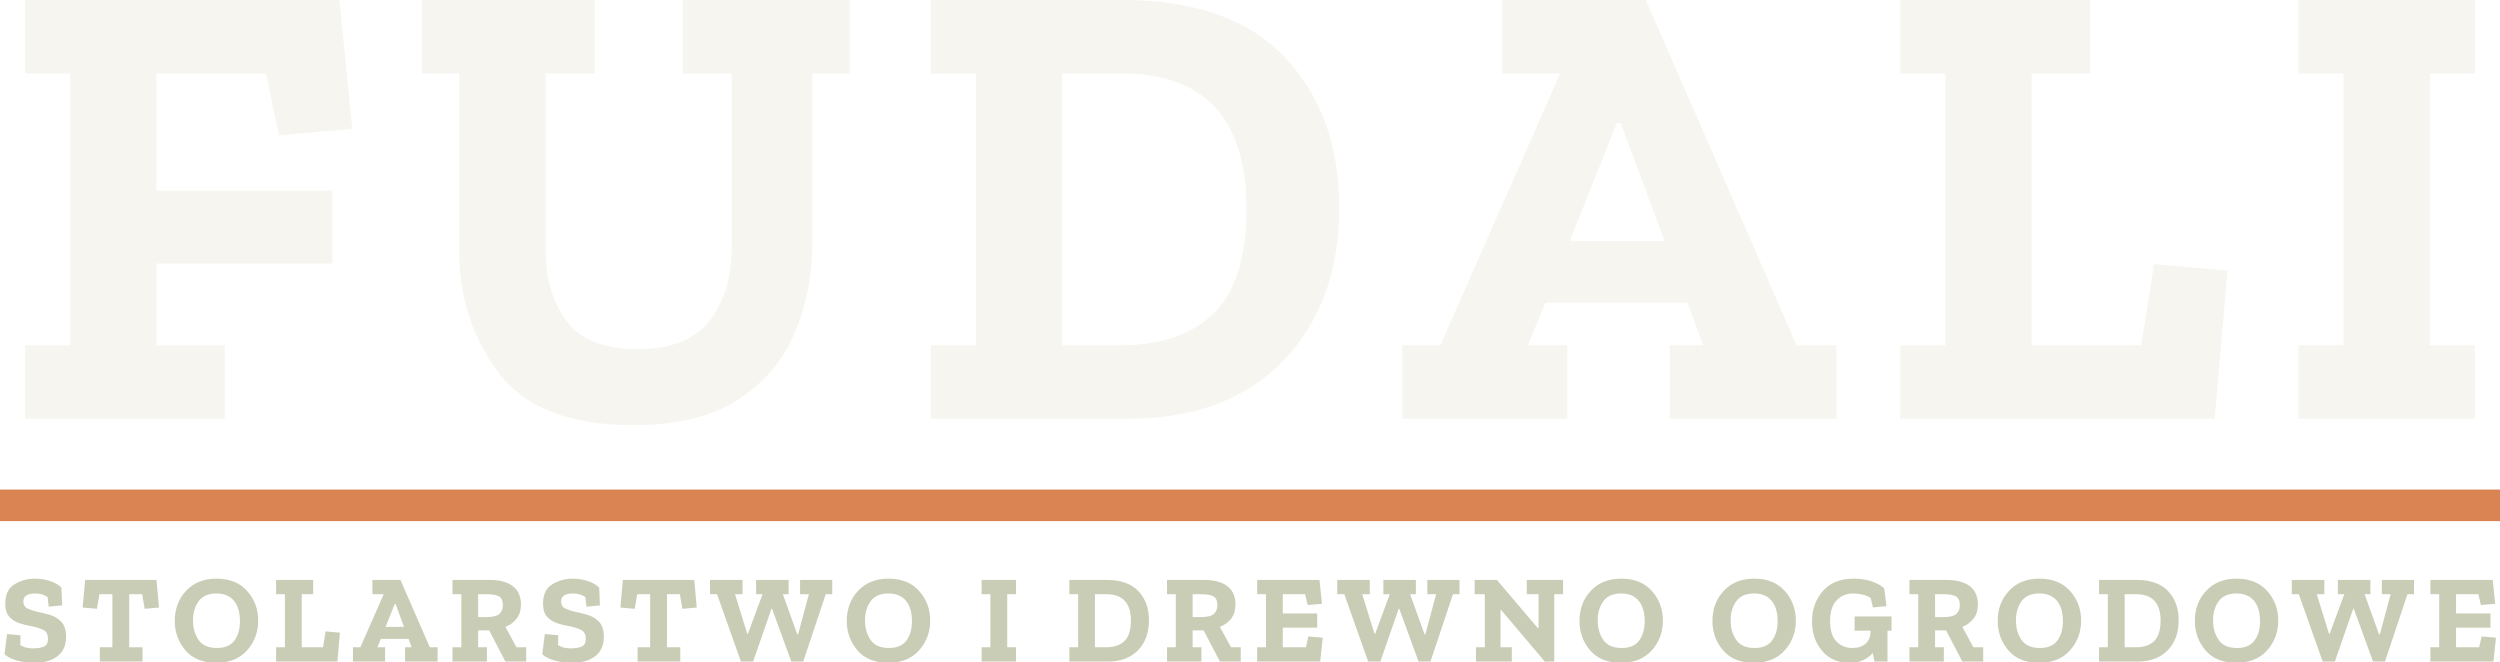
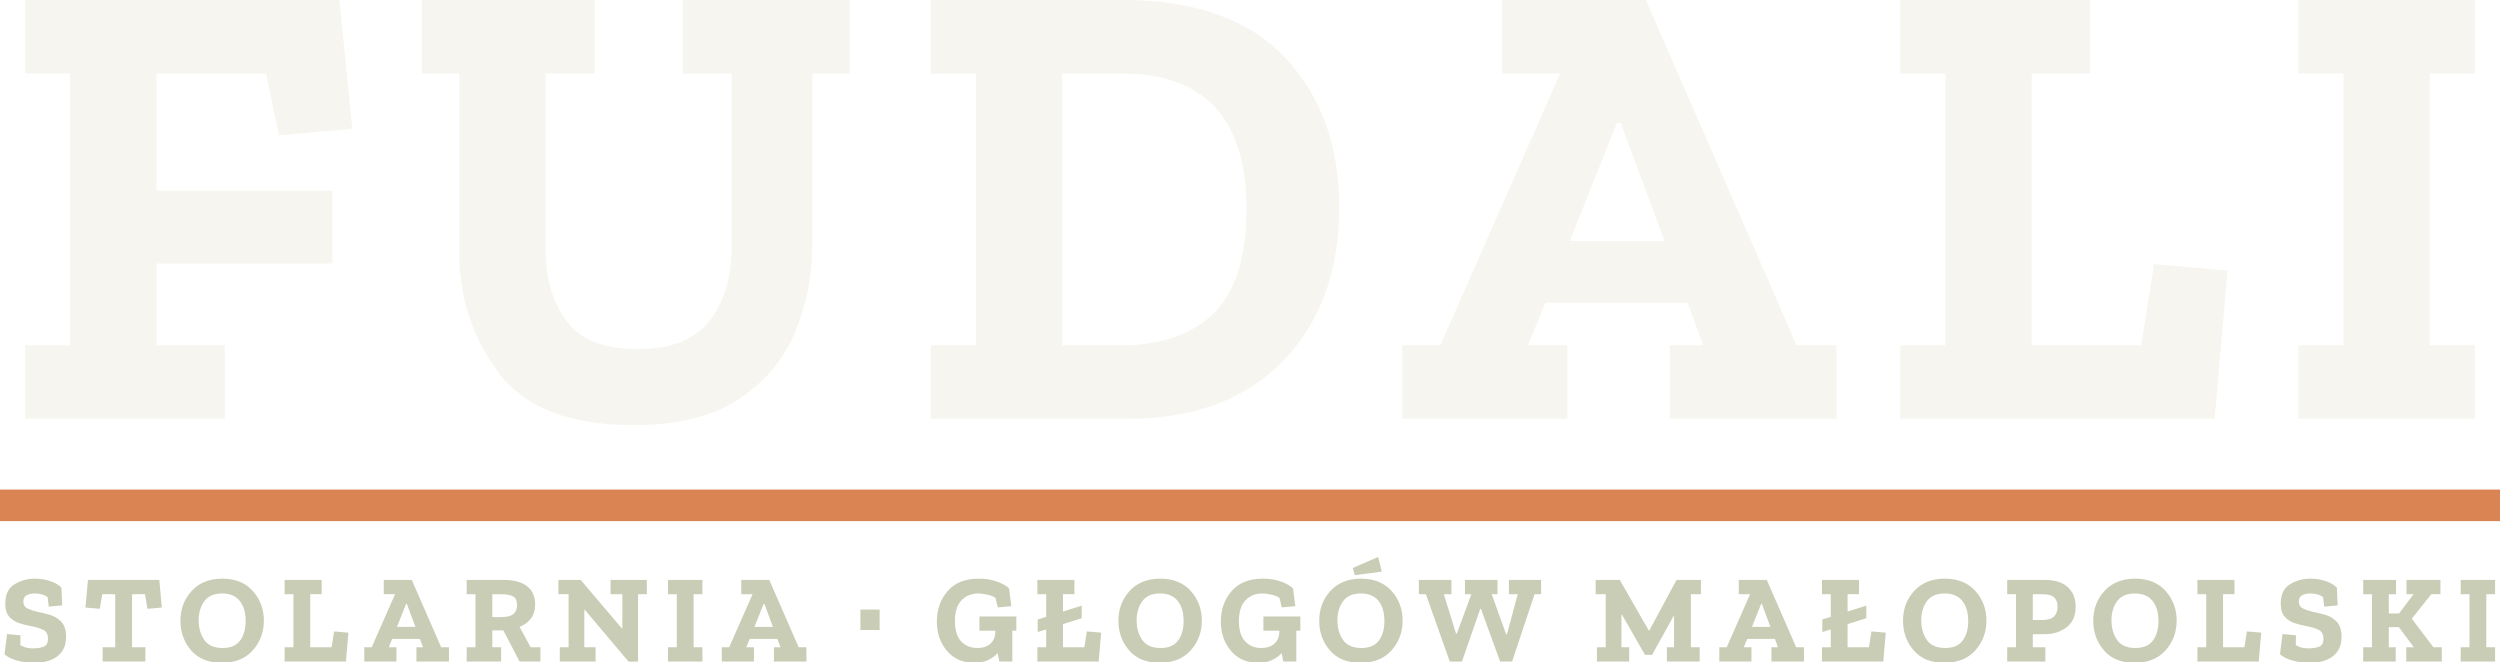
<svg xmlns="http://www.w3.org/2000/svg" viewBox="0 0 388.1 102.7" width="388.1" height="102.7">
  <g transform="translate(0 0.0)">
    <path d="M54.7 -45.0 43.3 -44.0 41.3 -53.6H24.3V-35.4H51.6V-24.1H24.3V-11.4H34.9V0.0H3.9V-11.4H10.9V-53.6H3.9V-65.0H52.7Z M131.9 -53.6H126.1V-26.9Q126.1 -20.0 123.5 -13.6Q120.9 -7.2 114.8 -3.1Q108.7 1.0 98.3 1.0Q83.5 1.0 77.4 -7.15Q71.3 -15.3 71.3 -25.8V-53.6H65.5V-65.0H92.3V-53.6H84.7V-26.2Q84.7 -19.5 87.95 -15.15Q91.2 -10.8 99.0 -10.8Q106.7 -10.8 110.15 -15.2Q113.6 -19.6 113.6 -26.9V-53.6H106.0V-65.0H131.9Z M207.9 -32.8Q207.9 -18.0 199.2 -9.0Q190.5 0.0 175.1 0.0H144.5V-11.4H151.5V-53.6H144.5V-65.0H174.3Q191 -65.0 199.45 -56.1Q207.9 -47.2 207.9 -32.8ZM193.5 -32.6Q193.5 -53.6 174 -53.6H164.9V-11.4H174Q183.4 -11.4 188.45 -16.4Q193.5 -21.4 193.5 -32.6Z M285.1 0.0H259.2V-11.4H264.4L262 -18.0H239.9L237.2 -11.4H243.3V0.0H217.7V-11.4H223.6L242.2 -53.6H233.2V-65.0H255.5L278.9 -11.4H285.1ZM258.4 -27.6 251.6 -45.9H251L243.7 -27.6Z M343.8 0.0H295.0V-11.4H302.0V-53.6H295.0V-65.0H324.5V-53.6H315.4V-11.4H332.4L334.4 -24.0L345.8 -23.0Z M384.2 0.0H356.8V-11.4H363.8V-53.6H356.8V-65.0H384.2V-53.6H377.2V-11.4H384.2Z" fill="#F7F5EF" transform="translate(0 65.0)" />
    <rect x="0" y="76.0" width="388.1" height="4.9" fill="#DB8453" />
-     <path d="M10.257 -3.841Q10.257 -1.872 8.931 -0.838Q7.605 0.195 5.285 0.195Q3.998 0.195 2.72 -0.136Q1.443 -0.468 0.702 -1.131L1.092 -4.271L3.179 -4.075L3.159 -2.535Q3.822 -2.184 4.29 -2.116Q4.758 -2.047 5.09 -2.047Q6.123 -2.047 6.786 -2.311Q7.449 -2.574 7.449 -3.53Q7.449 -4.582 6.669 -4.943Q5.889 -5.304 4.836 -5.499Q3.92 -5.655 2.993 -5.957Q2.067 -6.26 1.443 -6.952Q0.819 -7.644 0.819 -9.009Q0.819 -11.134 2.262 -12.002Q3.705 -12.87 5.421 -12.87Q6.669 -12.87 7.8 -12.49Q8.931 -12.11 9.536 -11.466L9.652 -8.716L7.566 -8.521L7.391 -10.004Q6.903 -10.335 6.406 -10.452Q5.909 -10.569 5.441 -10.569Q4.66 -10.569 4.144 -10.296Q3.627 -10.023 3.627 -9.341Q3.627 -8.541 4.29 -8.229Q4.953 -7.917 5.811 -7.722Q6.591 -7.566 7.634 -7.283Q8.678 -7 9.467 -6.23Q10.257 -5.46 10.257 -3.841Z M24.681 -8.385 22.458 -8.19 22.068 -10.452H20.059V-2.223H22.126V0.0H15.496V-2.223H17.446V-10.452H15.438L15.048 -8.19L12.825 -8.385L13.215 -12.675H24.291Z M40.08 -6.357Q40.08 -3.666 38.354 -1.736Q36.628 0.195 33.547 0.195Q30.447 0.195 28.789 -1.736Q27.132 -3.666 27.132 -6.318Q27.132 -9.087 28.887 -10.979Q30.642 -12.87 33.625 -12.87Q36.667 -12.87 38.374 -10.949Q40.08 -9.028 40.08 -6.357ZM37.252 -6.279Q37.252 -8.307 36.316 -9.438Q35.38 -10.569 33.606 -10.569Q31.714 -10.569 30.837 -9.37Q29.959 -8.171 29.959 -6.377Q29.959 -4.641 30.817 -3.373Q31.675 -2.106 33.684 -2.106Q35.536 -2.106 36.394 -3.266Q37.252 -4.426 37.252 -6.279Z M52.378 0.0H42.862V-2.223H44.227V-10.452H42.862V-12.675H48.615V-10.452H46.84V-2.223H50.155L50.545 -4.68L52.768 -4.485Z M67.933 0.0H62.883V-2.223H63.897L63.429 -3.51H59.119L58.593 -2.223H59.782V0.0H54.79V-2.223H55.941L59.568 -10.452H57.813V-12.675H62.161L66.724 -2.223H67.933ZM62.727 -5.382 61.401 -8.95H61.284L59.86 -5.382Z M81.694 0.0H78.457L75.942 -4.836H74.226V-2.223H75.591V0.0H70.248V-2.223H71.613V-10.452H70.248V-12.675H75.981Q78.34 -12.675 79.608 -11.71Q80.875 -10.745 80.875 -8.834Q80.875 -7.546 80.212 -6.679Q79.549 -5.811 78.457 -5.382L80.173 -2.223H81.694ZM78.067 -8.775Q78.067 -9.73 77.502 -10.091Q76.936 -10.452 75.513 -10.452H74.226V-6.903H75.474Q76.975 -6.903 77.521 -7.39Q78.067 -7.878 78.067 -8.775Z M93.739 -3.841Q93.739 -1.872 92.413 -0.838Q91.087 0.195 88.766 0.195Q87.479 0.195 86.202 -0.136Q84.925 -0.468 84.184 -1.131L84.574 -4.271L86.66 -4.075L86.641 -2.535Q87.304 -2.184 87.772 -2.116Q88.24 -2.047 88.571 -2.047Q89.605 -2.047 90.268 -2.311Q90.931 -2.574 90.931 -3.53Q90.931 -4.582 90.151 -4.943Q89.371 -5.304 88.318 -5.499Q87.401 -5.655 86.475 -5.957Q85.549 -6.26 84.925 -6.952Q84.301 -7.644 84.301 -9.009Q84.301 -11.134 85.744 -12.002Q87.187 -12.87 88.903 -12.87Q90.151 -12.87 91.282 -12.49Q92.413 -12.11 93.017 -11.466L93.134 -8.716L91.048 -8.521L90.872 -10.004Q90.385 -10.335 89.888 -10.452Q89.39 -10.569 88.922 -10.569Q88.142 -10.569 87.626 -10.296Q87.109 -10.023 87.109 -9.341Q87.109 -8.541 87.772 -8.229Q88.435 -7.917 89.293 -7.722Q90.073 -7.566 91.116 -7.283Q92.159 -7 92.949 -6.23Q93.739 -5.46 93.739 -3.841Z M108.163 -8.385 105.94 -8.19 105.55 -10.452H103.541V-2.223H105.608V0.0H98.978V-2.223H100.928V-10.452H98.92L98.53 -8.19L96.307 -8.385L96.697 -12.675H107.773Z M129.197 -10.452H128.183L124.693 0.0H122.84L119.857 -8.19H119.759L116.912 0.0H115.021L111.316 -10.452H110.224V-12.675H115.274V-10.452H114.104L115.996 -4.329H116.113L118.375 -10.452H117.38V-12.675H122.431V-10.452H121.534L123.776 -4.212H123.893L125.57 -10.452H124.205V-12.675H129.197Z M144.401 -6.357Q144.401 -3.666 142.675 -1.736Q140.95 0.195 137.869 0.195Q134.768 0.195 133.111 -1.736Q131.453 -3.666 131.453 -6.318Q131.453 -9.087 133.208 -10.979Q134.963 -12.87 137.947 -12.87Q140.989 -12.87 142.695 -10.949Q144.401 -9.028 144.401 -6.357ZM141.574 -6.279Q141.574 -8.307 140.638 -9.438Q139.702 -10.569 137.927 -10.569Q136.036 -10.569 135.158 -9.37Q134.281 -8.171 134.281 -6.377Q134.281 -4.641 135.139 -3.373Q135.997 -2.106 138.005 -2.106Q139.858 -2.106 140.716 -3.266Q141.574 -4.426 141.574 -6.279Z  M157.727 0.0H152.384V-2.223H153.749V-10.452H152.384V-12.675H157.727V-10.452H156.362V-2.223H157.727Z  M178.365 -6.396Q178.365 -3.51 176.669 -1.755Q174.972 0.0 171.969 0.0H166.002V-2.223H167.367V-10.452H166.002V-12.675H171.813Q175.07 -12.675 176.718 -10.94Q178.365 -9.204 178.365 -6.396ZM175.557 -6.357Q175.557 -10.452 171.755 -10.452H169.98V-2.223H171.755Q173.588 -2.223 174.573 -3.198Q175.557 -4.173 175.557 -6.357Z M192.614 0.0H189.377L186.861 -4.836H185.145V-2.223H186.51V0.0H181.167V-2.223H182.532V-10.452H181.167V-12.675H186.9Q189.26 -12.675 190.527 -11.71Q191.795 -10.745 191.795 -8.834Q191.795 -7.546 191.132 -6.679Q190.469 -5.811 189.377 -5.382L191.093 -2.223H192.614ZM188.987 -8.775Q188.987 -9.73 188.421 -10.091Q187.856 -10.452 186.432 -10.452H185.145V-6.903H186.393Q187.895 -6.903 188.441 -7.39Q188.987 -7.878 188.987 -8.775Z M204.951 0.0H195.162V-2.223H196.527V-10.452H195.162V-12.675H204.834L205.224 -8.97L203.001 -8.775L202.611 -10.452H199.14V-7.468H204.483V-5.265H199.14V-2.223H202.728L203.118 -3.9L205.341 -3.705Z M226.571 -10.452H225.557L222.066 0.0H220.214L217.23 -8.19H217.133L214.286 0.0H212.394L208.689 -10.452H207.597V-12.675H212.648V-10.452H211.478L213.369 -4.329H213.486L215.748 -10.452H214.754V-12.675H219.804V-10.452H218.907L221.15 -4.212H221.267L222.944 -10.452H221.579V-12.675H226.571Z M242.652 -10.452H241.287V0.0L239.824 0.019L233.019 -8.034H232.941V-2.223H234.696V0.0H229.138V-2.223H230.503V-10.452H228.924V-12.675H232.375L238.771 -5.148H238.849V-10.452H237.016V-12.675H242.652Z M258.148 -6.357Q258.148 -3.666 256.423 -1.736Q254.697 0.195 251.616 0.195Q248.515 0.195 246.858 -1.736Q245.2 -3.666 245.2 -6.318Q245.2 -9.087 246.955 -10.979Q248.71 -12.87 251.694 -12.87Q254.736 -12.87 256.442 -10.949Q258.148 -9.028 258.148 -6.357ZM255.321 -6.279Q255.321 -8.307 254.385 -9.438Q253.449 -10.569 251.674 -10.569Q249.783 -10.569 248.905 -9.37Q248.028 -8.171 248.028 -6.377Q248.028 -4.641 248.886 -3.373Q249.744 -2.106 251.752 -2.106Q253.605 -2.106 254.463 -3.266Q255.321 -4.426 255.321 -6.279Z  M278.787 -6.357Q278.787 -3.666 277.061 -1.736Q275.335 0.195 272.254 0.195Q269.154 0.195 267.496 -1.736Q265.839 -3.666 265.839 -6.318Q265.839 -9.087 267.594 -10.979Q269.349 -12.87 272.332 -12.87Q275.374 -12.87 277.08 -10.949Q278.787 -9.028 278.787 -6.357ZM275.959 -6.279Q275.959 -8.307 275.023 -9.438Q274.087 -10.569 272.313 -10.569Q270.421 -10.569 269.544 -9.37Q268.666 -8.171 268.666 -6.377Q268.666 -4.641 269.524 -3.373Q270.382 -2.106 272.391 -2.106Q274.243 -2.106 275.101 -3.266Q275.959 -4.426 275.959 -6.279Z M293.64 -4.797H293.016V0.0H290.988L290.734 -1.326Q290.149 -0.643 289.242 -0.224Q288.336 0.195 287.107 0.195Q284.436 0.195 282.866 -1.657Q281.296 -3.51 281.296 -6.24Q281.296 -8.97 282.954 -10.92Q284.611 -12.87 287.829 -12.87Q289.369 -12.87 290.627 -12.421Q291.885 -11.973 292.509 -11.349L292.86 -8.6L290.754 -8.405L290.403 -9.886Q289.896 -10.218 289.125 -10.393Q288.355 -10.569 287.712 -10.569Q286.152 -10.569 285.128 -9.516Q284.104 -8.463 284.104 -6.279Q284.104 -4.173 285.069 -3.139Q286.035 -2.106 287.575 -2.106Q288.862 -2.106 289.623 -2.788Q290.383 -3.471 290.383 -4.719V-4.797H287.907V-7H293.64Z M307.868 0.0H304.631L302.116 -4.836H300.4V-2.223H301.765V0.0H296.422V-2.223H297.787V-10.452H296.422V-12.675H302.155Q304.514 -12.675 305.782 -11.71Q307.049 -10.745 307.049 -8.834Q307.049 -7.546 306.386 -6.679Q305.723 -5.811 304.631 -5.382L306.347 -2.223H307.868ZM304.241 -8.775Q304.241 -9.73 303.676 -10.091Q303.11 -10.452 301.687 -10.452H300.4V-6.903H301.648Q303.149 -6.903 303.695 -7.39Q304.241 -7.878 304.241 -8.775Z M323.072 -6.357Q323.072 -3.666 321.347 -1.736Q319.621 0.195 316.54 0.195Q313.439 0.195 311.782 -1.736Q310.124 -3.666 310.124 -6.318Q310.124 -9.087 311.879 -10.979Q313.634 -12.87 316.618 -12.87Q319.66 -12.87 321.366 -10.949Q323.072 -9.028 323.072 -6.357ZM320.245 -6.279Q320.245 -8.307 319.309 -9.438Q318.373 -10.569 316.598 -10.569Q314.707 -10.569 313.829 -9.37Q312.952 -8.171 312.952 -6.377Q312.952 -4.641 313.81 -3.373Q314.668 -2.106 316.676 -2.106Q318.529 -2.106 319.387 -3.266Q320.245 -4.426 320.245 -6.279Z M338.218 -6.396Q338.218 -3.51 336.521 -1.755Q334.825 0.0 331.822 0.0H325.855V-2.223H327.22V-10.452H325.855V-12.675H331.666Q334.922 -12.675 336.57 -10.94Q338.218 -9.204 338.218 -6.396ZM335.41 -6.357Q335.41 -10.452 331.607 -10.452H329.833V-2.223H331.607Q333.44 -2.223 334.425 -3.198Q335.41 -4.173 335.41 -6.357Z M353.675 -6.357Q353.675 -3.666 351.949 -1.736Q350.224 0.195 347.143 0.195Q344.042 0.195 342.385 -1.736Q340.727 -3.666 340.727 -6.318Q340.727 -9.087 342.482 -10.979Q344.237 -12.87 347.221 -12.87Q350.263 -12.87 351.969 -10.949Q353.675 -9.028 353.675 -6.357ZM350.848 -6.279Q350.848 -8.307 349.912 -9.438Q348.976 -10.569 347.201 -10.569Q345.31 -10.569 344.432 -9.37Q343.555 -8.171 343.555 -6.377Q343.555 -4.641 344.413 -3.373Q345.271 -2.106 347.279 -2.106Q349.132 -2.106 349.99 -3.266Q350.848 -4.426 350.848 -6.279Z M374.749 -10.452H373.735L370.244 0.0H368.392L365.408 -8.19H365.311L362.464 0.0H360.572L356.867 -10.452H355.775V-12.675H360.826V-10.452H359.656L361.547 -4.329H361.664L363.926 -10.452H362.932V-12.675H367.982V-10.452H367.085L369.328 -4.212H369.445L371.122 -10.452H369.757V-12.675H374.749Z M387.086 0.0H377.297V-2.223H378.662V-10.452H377.297V-12.675H386.969L387.359 -8.97L385.136 -8.775L384.746 -10.452H381.275V-7.468H386.618V-5.265H381.275V-2.223H384.863L385.253 -3.9L387.476 -3.705Z" fill="#C9CDB5" transform="translate(0 102.7)" />
+     <path d="M10.257 -3.841Q10.257 -1.872 8.931 -0.838Q7.605 0.195 5.285 0.195Q3.998 0.195 2.72 -0.136Q1.443 -0.468 0.702 -1.131L1.092 -4.271L3.179 -4.075L3.159 -2.535Q3.822 -2.184 4.29 -2.116Q4.758 -2.047 5.09 -2.047Q6.123 -2.047 6.786 -2.311Q7.449 -2.574 7.449 -3.53Q7.449 -4.582 6.669 -4.943Q5.889 -5.304 4.836 -5.499Q3.92 -5.655 2.993 -5.957Q2.067 -6.26 1.443 -6.952Q0.819 -7.644 0.819 -9.009Q0.819 -11.134 2.262 -12.002Q3.705 -12.87 5.421 -12.87Q6.669 -12.87 7.8 -12.49Q8.931 -12.11 9.536 -11.466L9.652 -8.716L7.566 -8.521L7.391 -10.004Q6.903 -10.335 6.406 -10.452Q5.909 -10.569 5.441 -10.569Q4.66 -10.569 4.144 -10.296Q3.627 -10.023 3.627 -9.341Q3.627 -8.541 4.29 -8.229Q4.953 -7.917 5.811 -7.722Q6.591 -7.566 7.634 -7.283Q8.678 -7 9.467 -6.23Q10.257 -5.46 10.257 -3.841Z M25.121 -8.385 22.898 -8.19 22.508 -10.452H20.5V-2.223H22.567V0.0H15.937V-2.223H17.887V-10.452H15.878L15.488 -8.19L13.265 -8.385L13.655 -12.675H24.731Z M40.961 -6.357Q40.961 -3.666 39.235 -1.736Q37.509 0.195 34.428 0.195Q31.328 0.195 29.67 -1.736Q28.013 -3.666 28.013 -6.318Q28.013 -9.087 29.768 -10.979Q31.523 -12.87 34.506 -12.87Q37.548 -12.87 39.254 -10.949Q40.961 -9.028 40.961 -6.357ZM38.133 -6.279Q38.133 -8.307 37.197 -9.438Q36.261 -10.569 34.487 -10.569Q32.595 -10.569 31.718 -9.37Q30.84 -8.171 30.84 -6.377Q30.84 -4.641 31.698 -3.373Q32.556 -2.106 34.565 -2.106Q36.417 -2.106 37.275 -3.266Q38.133 -4.426 38.133 -6.279Z M53.699 0.0H44.183V-2.223H45.548V-10.452H44.183V-12.675H49.936V-10.452H48.161V-2.223H51.476L51.866 -4.68L54.089 -4.485Z M69.695 0.0H64.644V-2.223H65.658L65.19 -3.51H60.881L60.354 -2.223H61.544V0.0H56.552V-2.223H57.702L61.329 -10.452H59.574V-12.675H63.923L68.486 -2.223H69.695ZM64.488 -5.382 63.162 -8.95H63.045L61.622 -5.382Z M83.896 0.0H80.659L78.143 -4.836H76.427V-2.223H77.792V0.0H72.449V-2.223H73.814V-10.452H72.449V-12.675H78.182Q80.542 -12.675 81.809 -11.71Q83.077 -10.745 83.077 -8.834Q83.077 -7.546 82.414 -6.679Q81.751 -5.811 80.659 -5.382L82.375 -2.223H83.896ZM80.269 -8.775Q80.269 -9.73 79.703 -10.091Q79.138 -10.452 77.714 -10.452H76.427V-6.903H77.675Q79.177 -6.903 79.723 -7.39Q80.269 -7.878 80.269 -8.775Z M100.418 -10.452H99.053V0.0L97.59 0.019L90.785 -8.034H90.707V-2.223H92.462V0.0H86.904V-2.223H88.269V-10.452H86.69V-12.675H90.141L96.537 -5.148H96.615V-10.452H94.782V-12.675H100.418Z M109.042 0.0H103.699V-2.223H105.064V-10.452H103.699V-12.675H109.042V-10.452H107.677V-2.223H109.042Z M125.193 0.0H120.143V-2.223H121.157L120.689 -3.51H116.379L115.853 -2.223H117.042V0.0H112.05V-2.223H113.201L116.828 -10.452H115.073V-12.675H119.421L123.984 -2.223H125.193ZM119.987 -5.382 118.661 -8.95H118.544L117.12 -5.382Z  M133.569 -4.894V-8.073H136.553V-4.894Z  M157.779 -4.797H157.155V0.0H155.127L154.874 -1.326Q154.289 -0.643 153.382 -0.224Q152.475 0.195 151.247 0.195Q148.575 0.195 147.005 -1.657Q145.436 -3.51 145.436 -6.24Q145.436 -8.97 147.093 -10.92Q148.751 -12.87 151.968 -12.87Q153.509 -12.87 154.766 -12.421Q156.024 -11.973 156.648 -11.349L156.999 -8.6L154.893 -8.405L154.542 -9.886Q154.035 -10.218 153.265 -10.393Q152.495 -10.569 151.851 -10.569Q150.291 -10.569 149.267 -9.516Q148.244 -8.463 148.244 -6.279Q148.244 -4.173 149.209 -3.139Q150.174 -2.106 151.715 -2.106Q153.002 -2.106 153.762 -2.788Q154.523 -3.471 154.523 -4.719V-4.797H152.046V-7H157.779Z M170.557 0.0H161.041V-2.223H162.406V-4.992L161.099 -4.582V-6.532L162.406 -6.942V-10.452H161.041V-12.675H166.793V-10.452H165.019V-7.761L167.924 -8.678V-6.728L165.019 -5.811V-2.223H168.334L168.724 -4.68L170.947 -4.485Z M186.572 -6.357Q186.572 -3.666 184.846 -1.736Q183.12 0.195 180.039 0.195Q176.939 0.195 175.281 -1.736Q173.624 -3.666 173.624 -6.318Q173.624 -9.087 175.379 -10.979Q177.134 -12.87 180.117 -12.87Q183.159 -12.87 184.865 -10.949Q186.572 -9.028 186.572 -6.357ZM183.744 -6.279Q183.744 -8.307 182.808 -9.438Q181.872 -10.569 180.098 -10.569Q178.206 -10.569 177.329 -9.37Q176.451 -8.171 176.451 -6.377Q176.451 -4.641 177.309 -3.373Q178.167 -2.106 180.176 -2.106Q182.028 -2.106 182.886 -3.266Q183.744 -4.426 183.744 -6.279Z M201.865 -4.797H201.241V0.0H199.213L198.96 -1.326Q198.375 -0.643 197.468 -0.224Q196.561 0.195 195.333 0.195Q192.661 0.195 191.091 -1.657Q189.522 -3.51 189.522 -6.24Q189.522 -8.97 191.179 -10.92Q192.837 -12.87 196.054 -12.87Q197.595 -12.87 198.852 -12.421Q200.11 -11.973 200.734 -11.349L201.085 -8.6L198.979 -8.405L198.628 -9.886Q198.121 -10.218 197.351 -10.393Q196.581 -10.569 195.937 -10.569Q194.377 -10.569 193.353 -9.516Q192.33 -8.463 192.33 -6.279Q192.33 -4.173 193.295 -3.139Q194.26 -2.106 195.801 -2.106Q197.088 -2.106 197.848 -2.788Q198.609 -3.471 198.609 -4.719V-4.797H196.132V-7H201.865Z M214.506 -13.962 210.314 -13.416 210.002 -14.527 213.941 -16.244ZM217.743 -6.357Q217.743 -3.666 216.018 -1.736Q214.292 0.195 211.211 0.195Q208.11 0.195 206.453 -1.736Q204.795 -3.666 204.795 -6.318Q204.795 -9.087 206.55 -10.979Q208.305 -12.87 211.289 -12.87Q214.331 -12.87 216.037 -10.949Q217.743 -9.028 217.743 -6.357ZM214.916 -6.279Q214.916 -8.307 213.98 -9.438Q213.044 -10.569 211.269 -10.569Q209.378 -10.569 208.5 -9.37Q207.623 -8.171 207.623 -6.377Q207.623 -4.641 208.481 -3.373Q209.339 -2.106 211.347 -2.106Q213.2 -2.106 214.058 -3.266Q214.916 -4.426 214.916 -6.279Z M239.238 -10.452H238.224L234.733 0.0H232.881L229.897 -8.19H229.8L226.953 0.0H225.061L221.356 -10.452H220.264V-12.675H225.315V-10.452H224.145L226.036 -4.329H226.153L228.415 -10.452H227.421V-12.675H232.471V-10.452H231.574L233.817 -4.212H233.934L235.611 -10.452H234.246V-12.675H239.238Z  M264.052 -10.452H262.492V-2.223H263.857V0.0H258.768V-2.223H259.879V-7.059H259.801L256.467 -1.034H255.375L251.787 -7.293H251.709V-2.223H252.918V0.0H247.906V-2.223H249.271V-10.452H247.711V-12.675H251.455L255.96 -4.816H256.038L260.269 -12.675H264.052Z M280.047 0.0H274.997V-2.223H276.011L275.543 -3.51H271.233L270.707 -2.223H271.896V0.0H266.904V-2.223H268.055L271.682 -10.452H269.927V-12.675H274.275L278.838 -2.223H280.047ZM274.841 -5.382 273.515 -8.95H273.398L271.974 -5.382Z M292.357 0.0H282.841V-2.223H284.206V-4.992L282.9 -4.582V-6.532L284.206 -6.942V-10.452H282.841V-12.675H288.594V-10.452H286.819V-7.761L289.725 -8.678V-6.728L286.819 -5.811V-2.223H290.134L290.524 -4.68L292.747 -4.485Z M308.372 -6.357Q308.372 -3.666 306.646 -1.736Q304.92 0.195 301.839 0.195Q298.739 0.195 297.081 -1.736Q295.424 -3.666 295.424 -6.318Q295.424 -9.087 297.179 -10.979Q298.934 -12.87 301.917 -12.87Q304.959 -12.87 306.666 -10.949Q308.372 -9.028 308.372 -6.357ZM305.544 -6.279Q305.544 -8.307 304.608 -9.438Q303.672 -10.569 301.898 -10.569Q300.006 -10.569 299.129 -9.37Q298.251 -8.171 298.251 -6.377Q298.251 -4.641 299.109 -3.373Q299.967 -2.106 301.976 -2.106Q303.828 -2.106 304.686 -3.266Q305.544 -4.426 305.544 -6.279Z M322.222 -8.541Q322.222 -6.377 320.808 -5.314Q319.395 -4.251 317.523 -4.251H315.573V-2.223H317.523V0.0H311.595V-2.223H312.96V-10.452H311.595V-12.675H317.406Q319.765 -12.675 320.994 -11.564Q322.222 -10.452 322.222 -8.541ZM319.414 -8.502Q319.414 -9.438 318.897 -9.945Q318.381 -10.452 317.074 -10.452H315.573V-6.455H317.035Q318.381 -6.455 318.897 -7.02Q319.414 -7.585 319.414 -8.502Z M337.905 -6.357Q337.905 -3.666 336.18 -1.736Q334.454 0.195 331.373 0.195Q328.272 0.195 326.615 -1.736Q324.957 -3.666 324.957 -6.318Q324.957 -9.087 326.712 -10.979Q328.467 -12.87 331.451 -12.87Q334.493 -12.87 336.199 -10.949Q337.905 -9.028 337.905 -6.357ZM335.078 -6.279Q335.078 -8.307 334.142 -9.438Q333.206 -10.569 331.431 -10.569Q329.54 -10.569 328.662 -9.37Q327.785 -8.171 327.785 -6.377Q327.785 -4.641 328.643 -3.373Q329.501 -2.106 331.509 -2.106Q333.362 -2.106 334.22 -3.266Q335.078 -4.426 335.078 -6.279Z M350.644 0.0H341.128V-2.223H342.493V-10.452H341.128V-12.675H346.881V-10.452H345.106V-2.223H348.421L348.811 -4.68L351.034 -4.485Z M363.5 -3.841Q363.5 -1.872 362.174 -0.838Q360.848 0.195 358.527 0.195Q357.24 0.195 355.963 -0.136Q354.686 -0.468 353.945 -1.131L354.335 -4.271L356.421 -4.075L356.402 -2.535Q357.065 -2.184 357.533 -2.116Q358.001 -2.047 358.332 -2.047Q359.366 -2.047 360.029 -2.311Q360.692 -2.574 360.692 -3.53Q360.692 -4.582 359.912 -4.943Q359.132 -5.304 358.079 -5.499Q357.162 -5.655 356.236 -5.957Q355.31 -6.26 354.686 -6.952Q354.062 -7.644 354.062 -9.009Q354.062 -11.134 355.505 -12.002Q356.948 -12.87 358.664 -12.87Q359.912 -12.87 361.043 -12.49Q362.174 -12.11 362.778 -11.466L362.895 -8.716L360.809 -8.521L360.633 -10.004Q360.146 -10.335 359.649 -10.452Q359.151 -10.569 358.683 -10.569Q357.903 -10.569 357.387 -10.296Q356.87 -10.023 356.87 -9.341Q356.87 -8.541 357.533 -8.229Q358.196 -7.917 359.054 -7.722Q359.834 -7.566 360.877 -7.283Q361.92 -7 362.71 -6.23Q363.5 -5.46 363.5 -3.841Z M379.066 0.0H373.548V-2.223H374.718L372.397 -5.343H370.837V-2.223H371.91V0.0H366.859V-2.223H368.224V-10.452H366.859V-12.675H371.968V-10.452H370.837V-7.468H372.436L374.679 -10.452H373.587V-12.675H378.852V-10.452H377.428L374.406 -6.649L377.76 -2.223H379.066Z M387.339 0.0H381.996V-2.223H383.361V-10.452H381.996V-12.675H387.339V-10.452H385.974V-2.223H387.339Z" fill="#C9CDB5" transform="translate(0 102.7)" />
  </g>
</svg>
